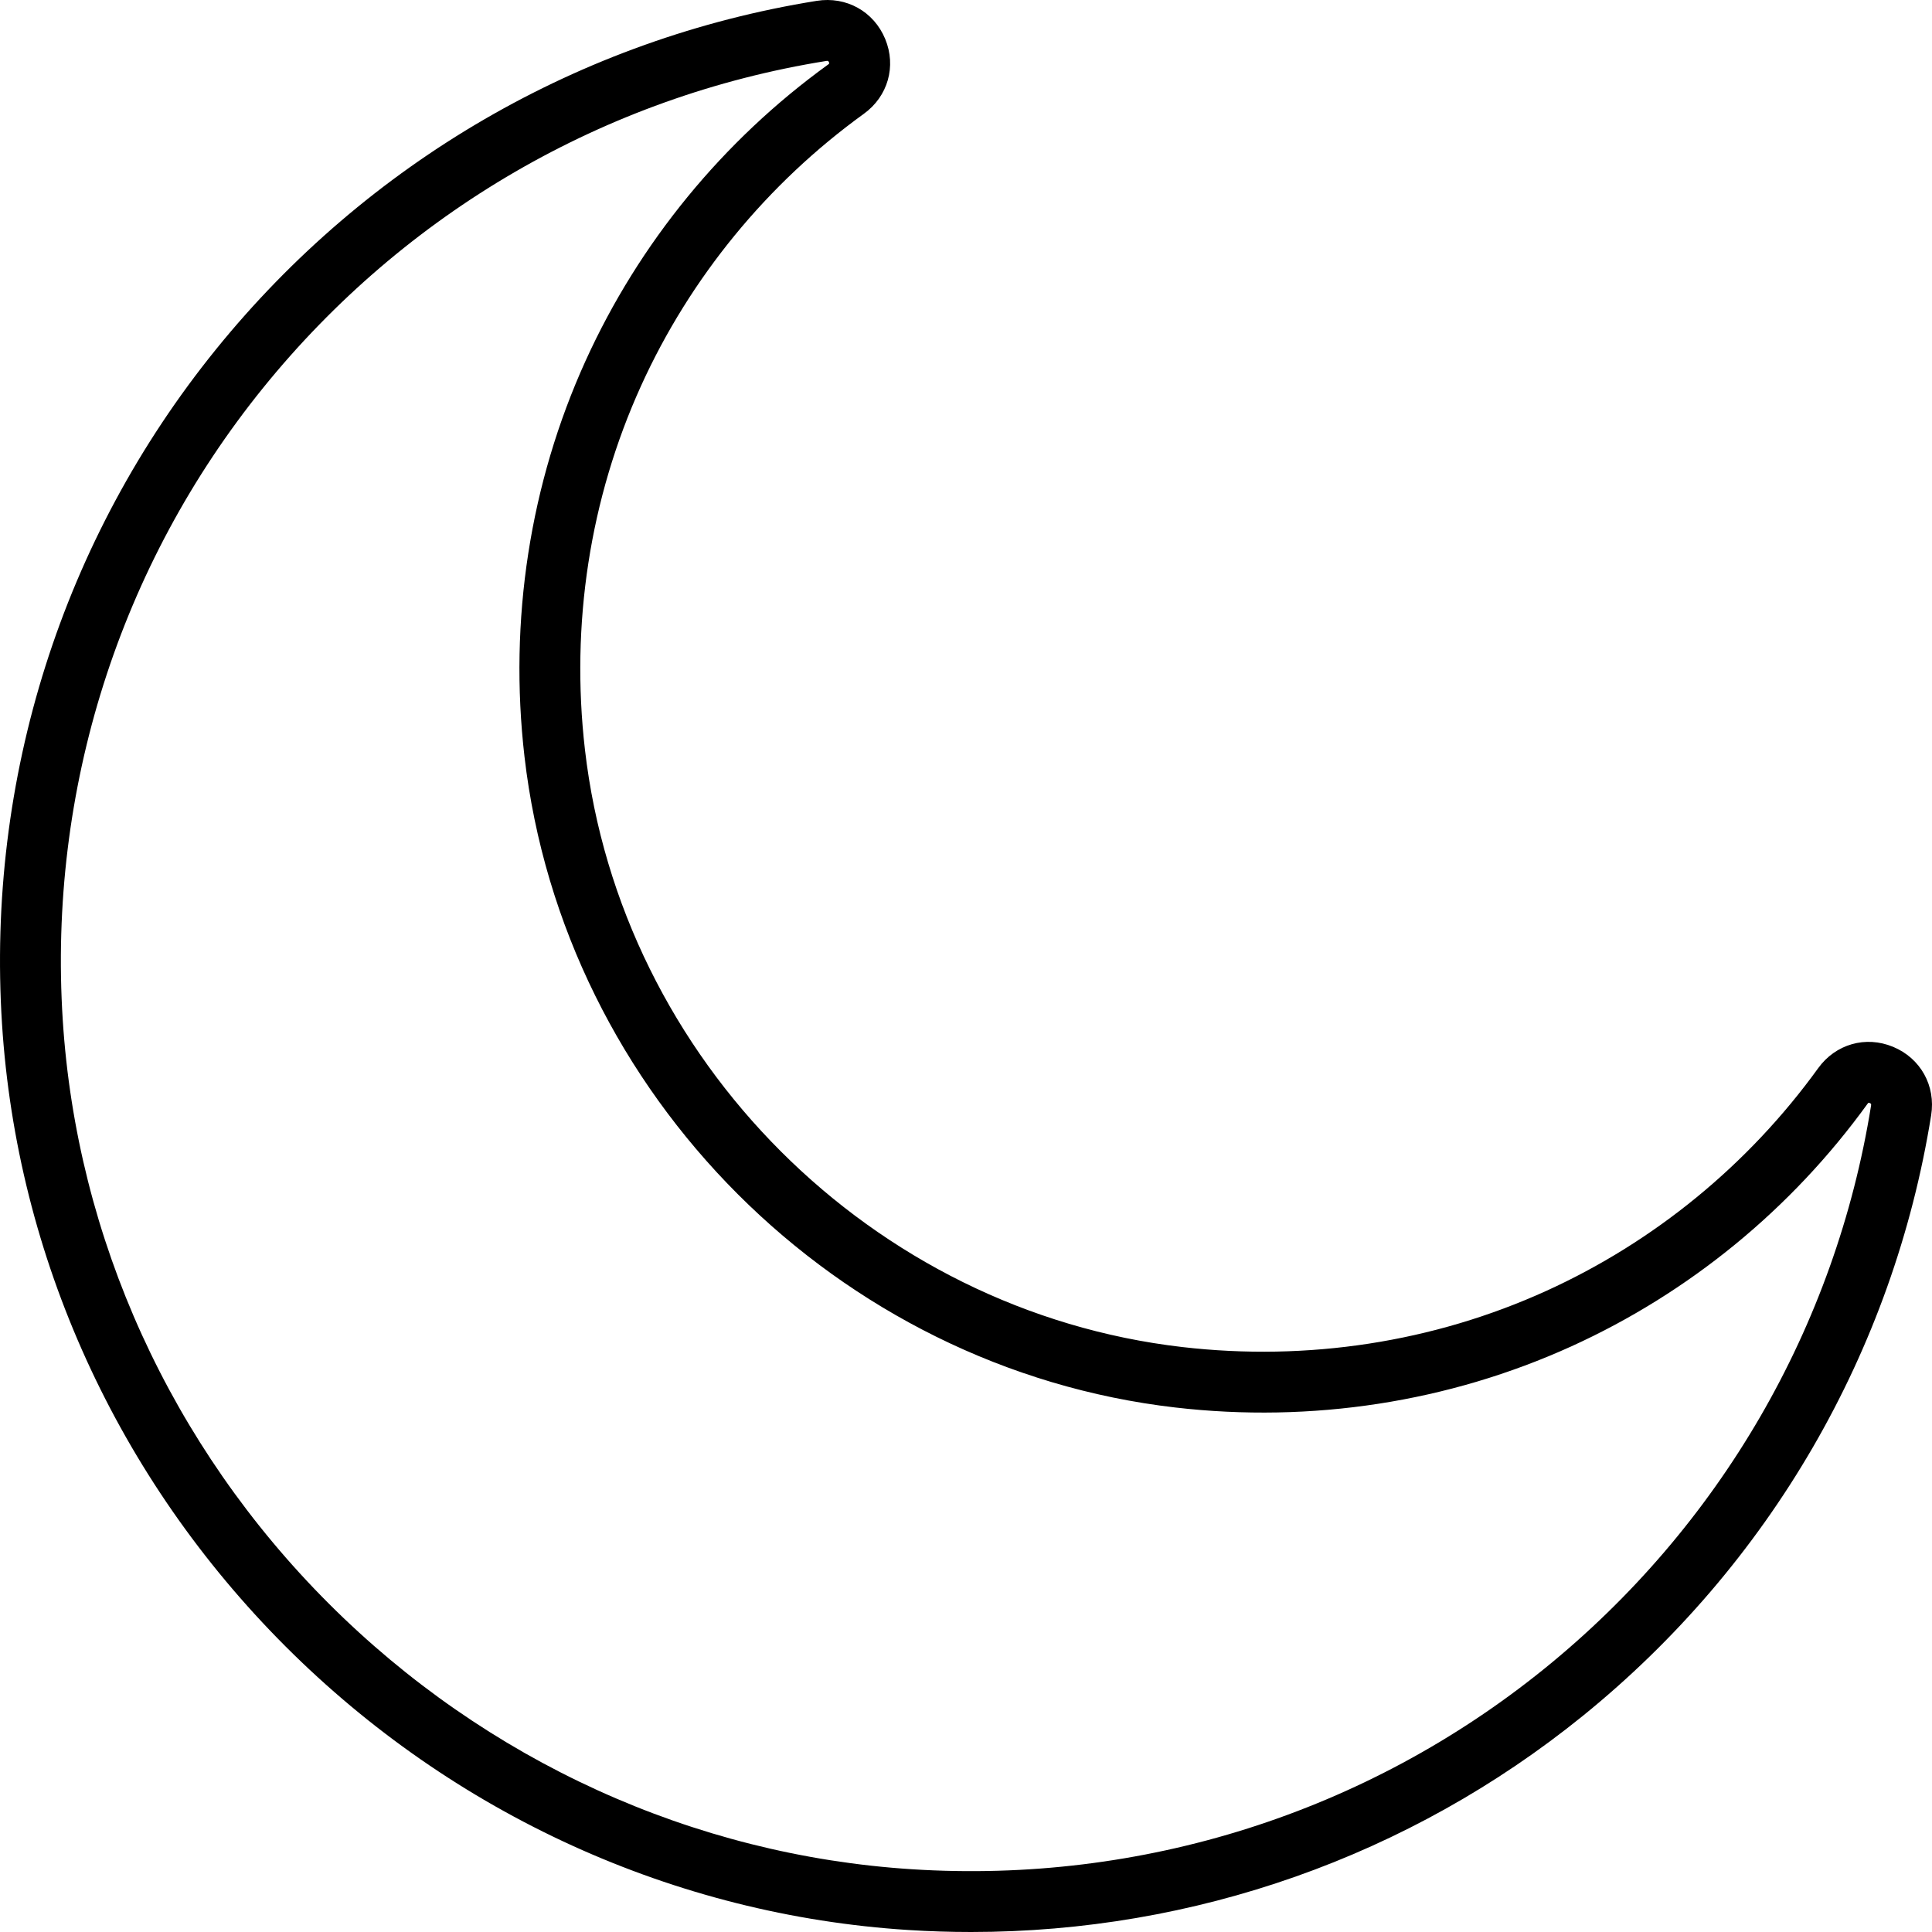
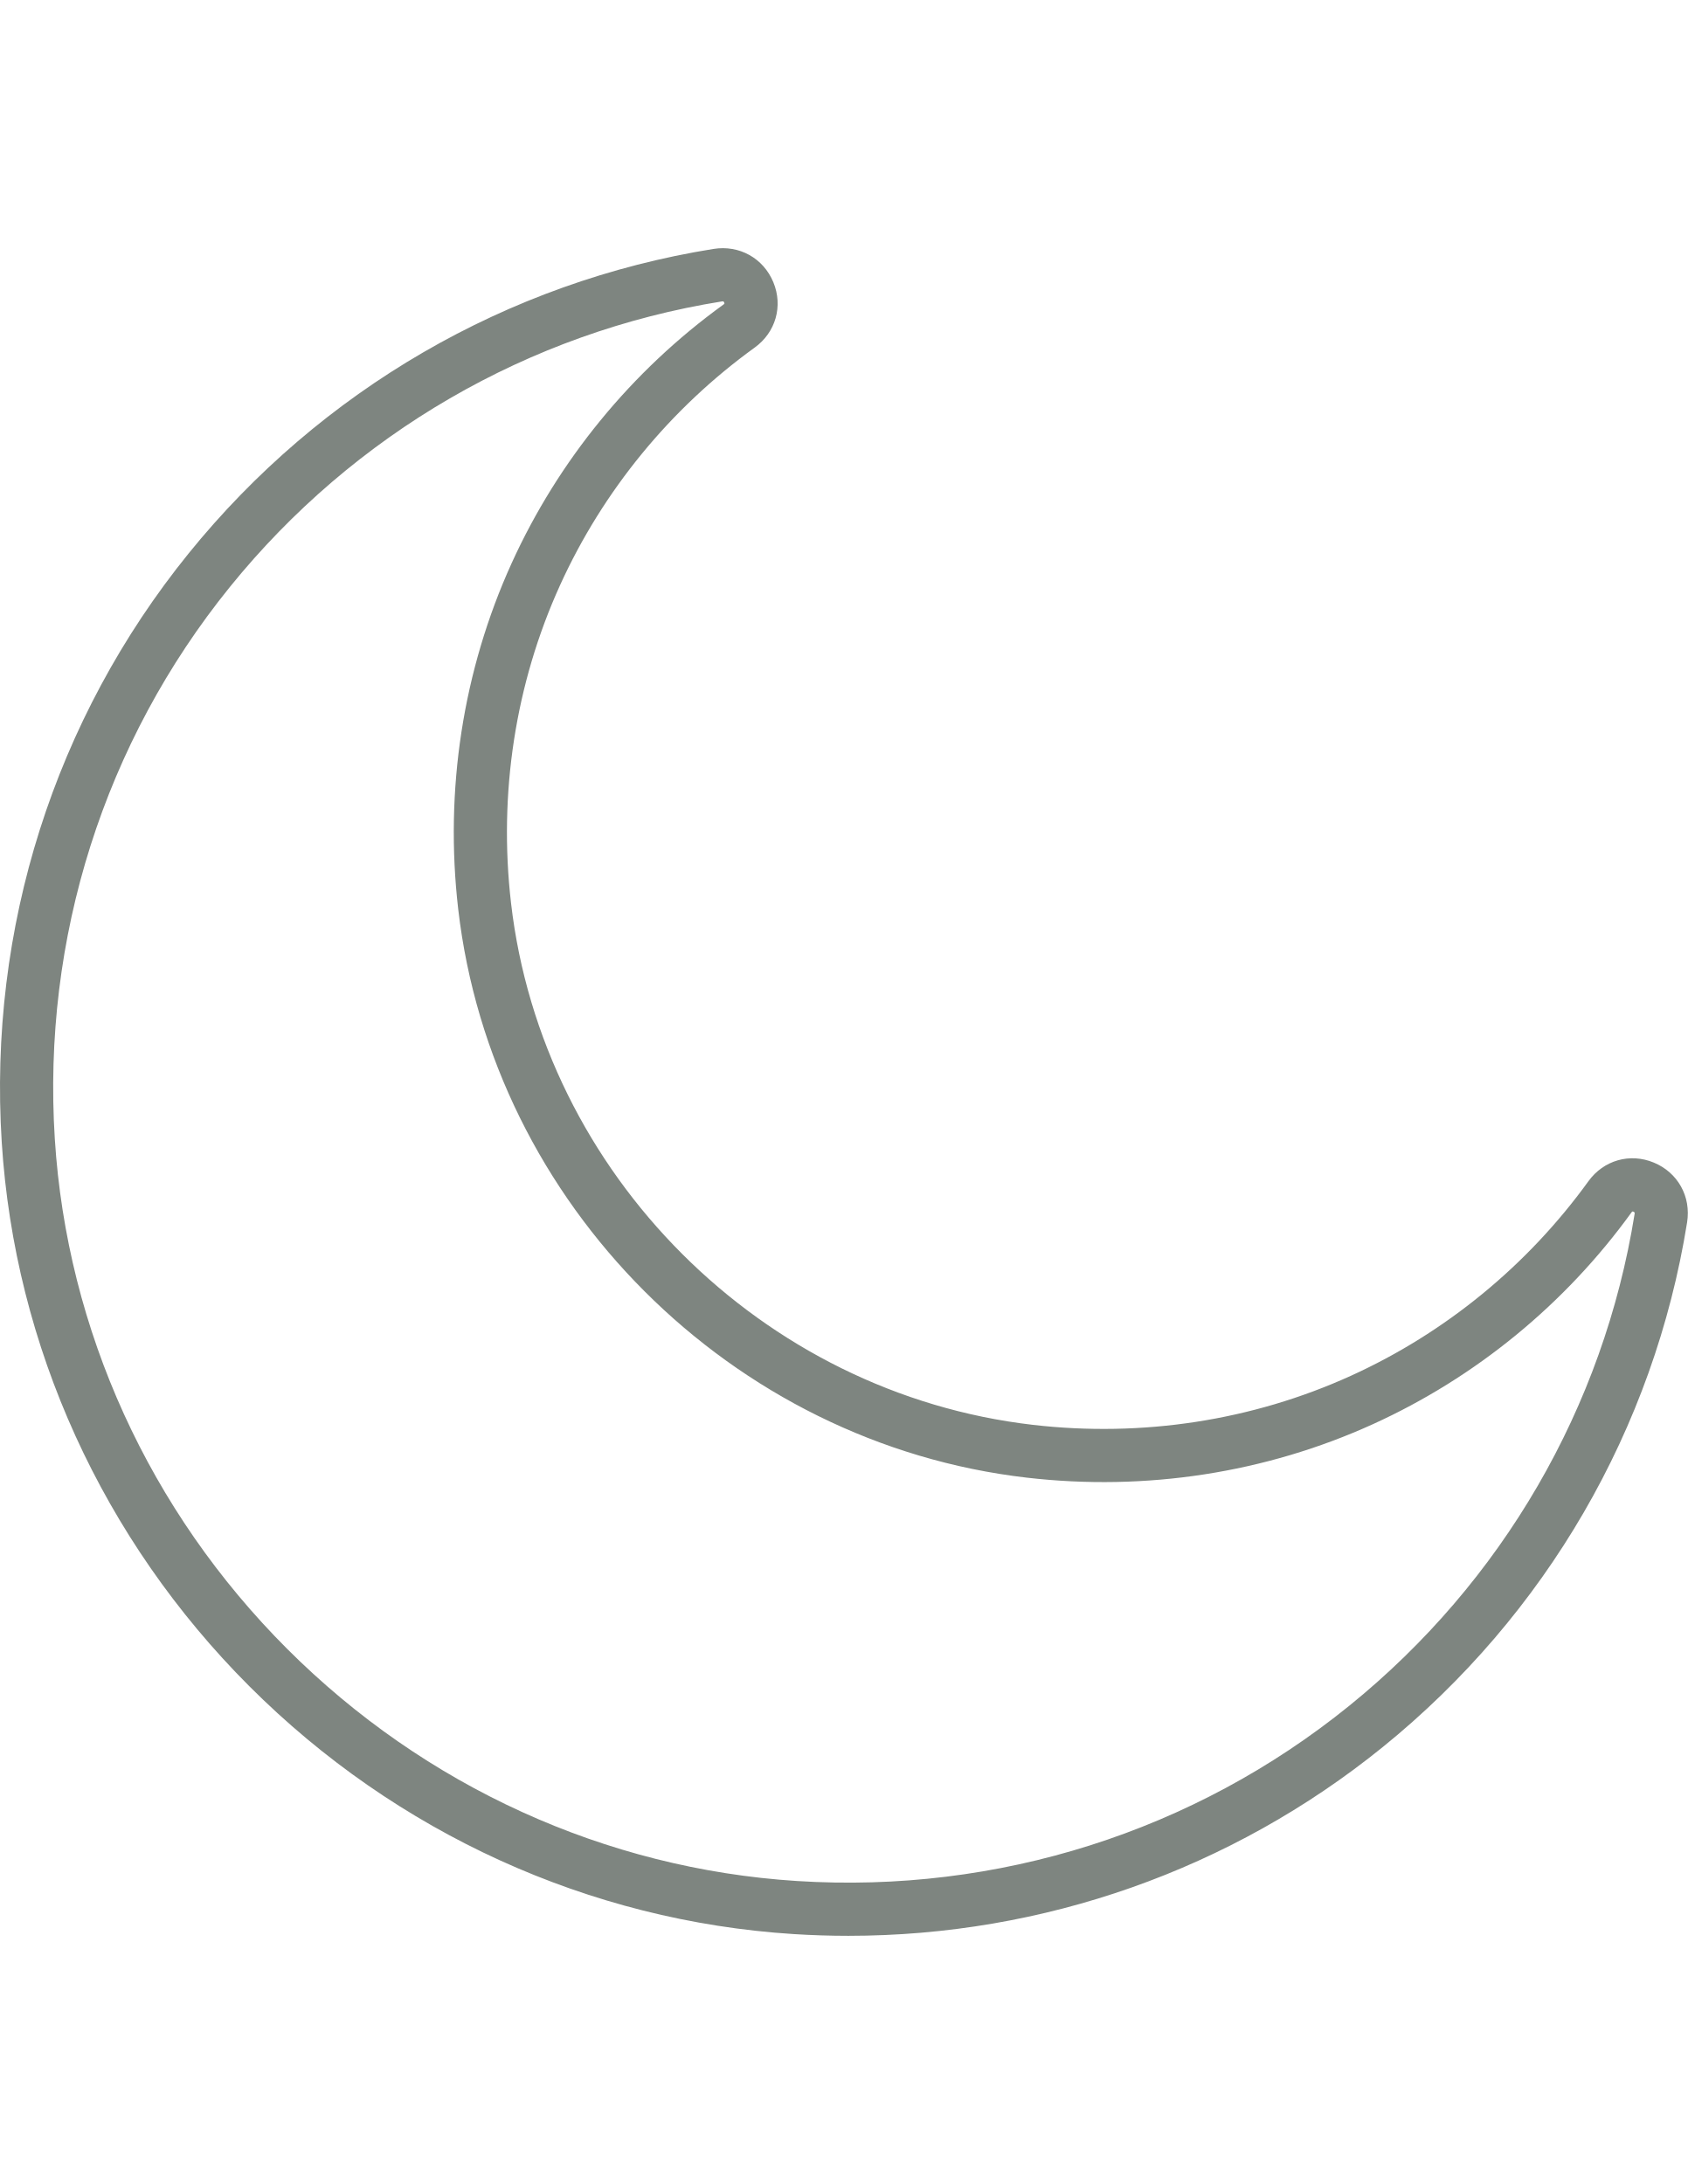
- <svg xmlns="http://www.w3.org/2000/svg" version="1.1" id="Capa_1" x="0px" y="0px" viewBox="0 0 476.14 476.14" style="enable-background:new 0 0 476.14 476.14;" xml:space="preserve">
-   <path d="M466.535,257.983c-6.739-2.791-14.15-0.675-18.441,5.262c-17.213,23.816-40.396,42.803-67.043,54.908  c-27.774,12.617-58.786,17.396-89.672,13.826c-76.464-8.843-138.378-70.759-147.219-147.223c-3.571-30.889,1.21-61.896,13.828-89.67  c12.105-26.646,31.092-49.828,54.907-67.041c5.937-4.292,8.052-11.703,5.262-18.441c-2.81-6.787-9.593-10.562-16.881-9.394  C143.081,9.544,90.503,40.047,53.226,86.101C15.378,132.862-3.35,191.883,0.493,252.293c3.662,57.562,28.479,112.064,69.882,153.468  s95.904,66.223,153.467,69.886c5.18,0.329,10.343,0.493,15.496,0.493c54.939-0.002,107.947-18.623,150.699-53.226  c46.055-37.276,76.559-89.855,85.893-148.051C477.098,267.577,473.323,260.792,466.535,257.983z M461.119,272.488  c-8.748,54.539-37.343,103.82-80.519,138.767c-43.829,35.475-99.156,53.036-155.806,49.422  c-53.918-3.431-104.992-26.7-143.812-65.521c-38.821-38.821-62.089-89.896-65.519-143.814  C11.86,194.698,29.412,139.366,64.886,95.538c34.946-43.175,84.227-71.77,138.766-80.518c0.1-0.016,0.177-0.022,0.238-0.022  c0.168,0,0.215,0.053,0.27,0.115c0.176,0.202,0.216,0.473,0.195,0.543c-0.01,0.021-0.077,0.109-0.246,0.232  c-25.925,18.736-46.596,43.978-59.777,72.993c-13.744,30.253-18.956,64.002-15.071,97.597  c9.632,83.308,77.088,150.767,160.396,160.4c33.598,3.888,67.346-1.326,97.6-15.069c29.017-13.183,54.259-33.854,72.996-59.778  c0.122-0.169,0.21-0.236,0.23-0.245c0.068-0.026,0.343,0.018,0.545,0.194C461.111,272.055,461.179,272.114,461.119,272.488z" />
-   <g>
- </g>
-   <g>
- </g>
-   <g>
- </g>
-   <g>
- </g>
-   <g>
- </g>
-   <g>
- </g>
-   <g>
- </g>
-   <g>
- </g>
-   <g>
- </g>
-   <g>
- </g>
-   <g>
- </g>
-   <g>
- </g>
-   <g>
- </g>
-   <g>
- </g>
-   <g>
- </g>
+ <svg xmlns="http://www.w3.org/2000/svg" version="1.1" id="Capa_1" x="0px" y="0px" width="612px" height="792px" viewBox="0 0 612 792" enable-background="new 0 0 612 792" xml:space="preserve">
+   <path fill="#7E8580" d="M599.655,421.595c-8.662-3.588-18.188-0.868-23.703,6.763c-22.125,30.612-51.923,55.017-86.173,70.575  c-35.699,16.218-75.56,22.36-115.259,17.771c-98.281-11.366-177.862-90.949-189.226-189.231  c-4.59-39.702,1.555-79.557,17.773-115.256c15.559-34.249,39.964-64.046,70.574-86.17c7.631-5.517,10.35-15.043,6.764-23.703  c-3.612-8.724-12.331-13.576-21.698-12.074c-74.8,11.997-142.381,51.204-190.294,110.398  C19.766,260.772-4.305,336.635,0.634,414.281c4.706,73.987,36.604,144.04,89.821,197.259  c53.217,53.218,123.27,85.118,197.257,89.827c6.658,0.423,13.294,0.633,19.917,0.633c70.615-0.002,138.749-23.937,193.699-68.413  c59.196-47.912,98.404-115.494,110.401-190.295C613.231,433.927,608.379,425.206,599.655,421.595z M592.693,440.239  c-11.244,70.101-47.998,133.443-103.494,178.362c-56.335,45.598-127.448,68.169-200.263,63.523  c-69.303-4.41-134.95-34.318-184.847-84.216c-49.898-49.898-79.806-115.547-84.214-184.85  c-4.631-72.807,17.929-143.927,63.525-200.261c44.917-55.494,108.26-92.249,178.36-103.493c0.129-0.021,0.228-0.028,0.307-0.028  c0.216,0,0.276,0.068,0.347,0.148c0.227,0.26,0.277,0.607,0.251,0.697c-0.014,0.027-0.1,0.141-0.316,0.299  c-33.322,24.082-59.892,56.526-76.834,93.82c-17.665,38.886-24.364,82.264-19.371,125.445  c12.381,107.079,99.084,193.786,206.163,206.168c43.185,4.997,86.562-1.704,125.448-19.369  c37.297-16.944,69.741-43.514,93.824-76.835c0.157-0.217,0.271-0.303,0.296-0.314c0.088-0.033,0.441,0.023,0.7,0.249  C592.683,439.682,592.77,439.759,592.693,440.239z" />
</svg>
